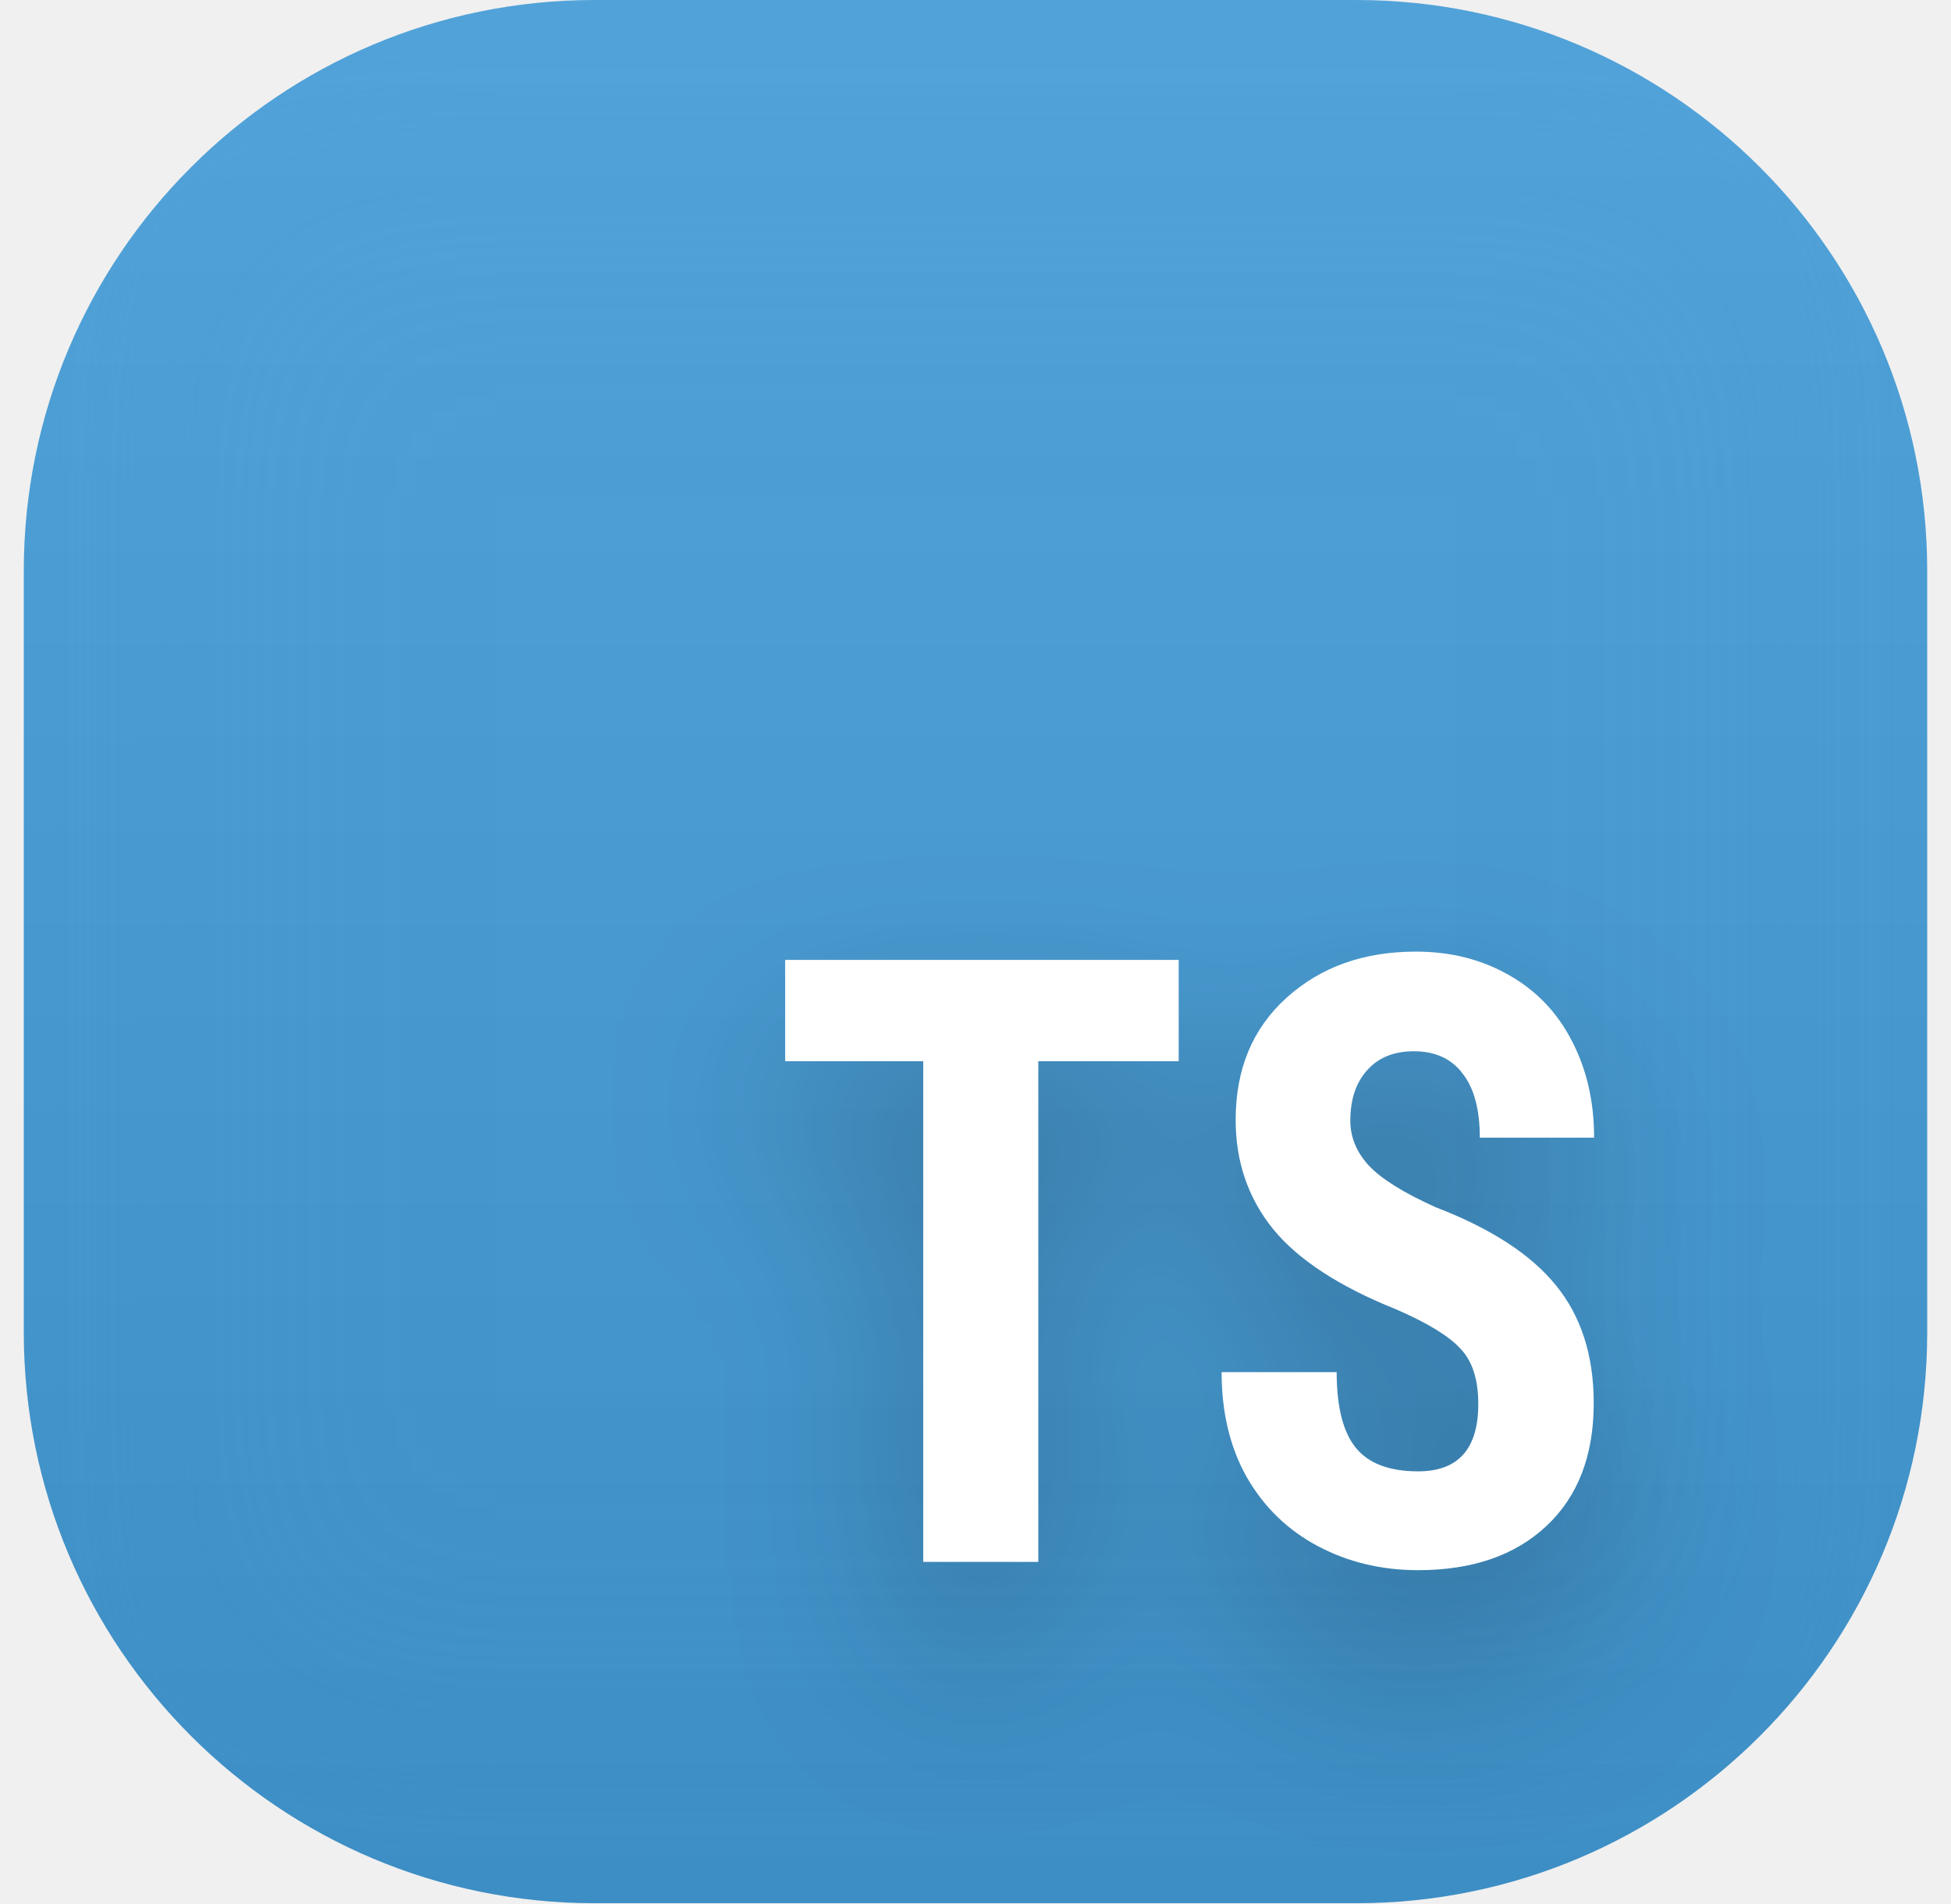
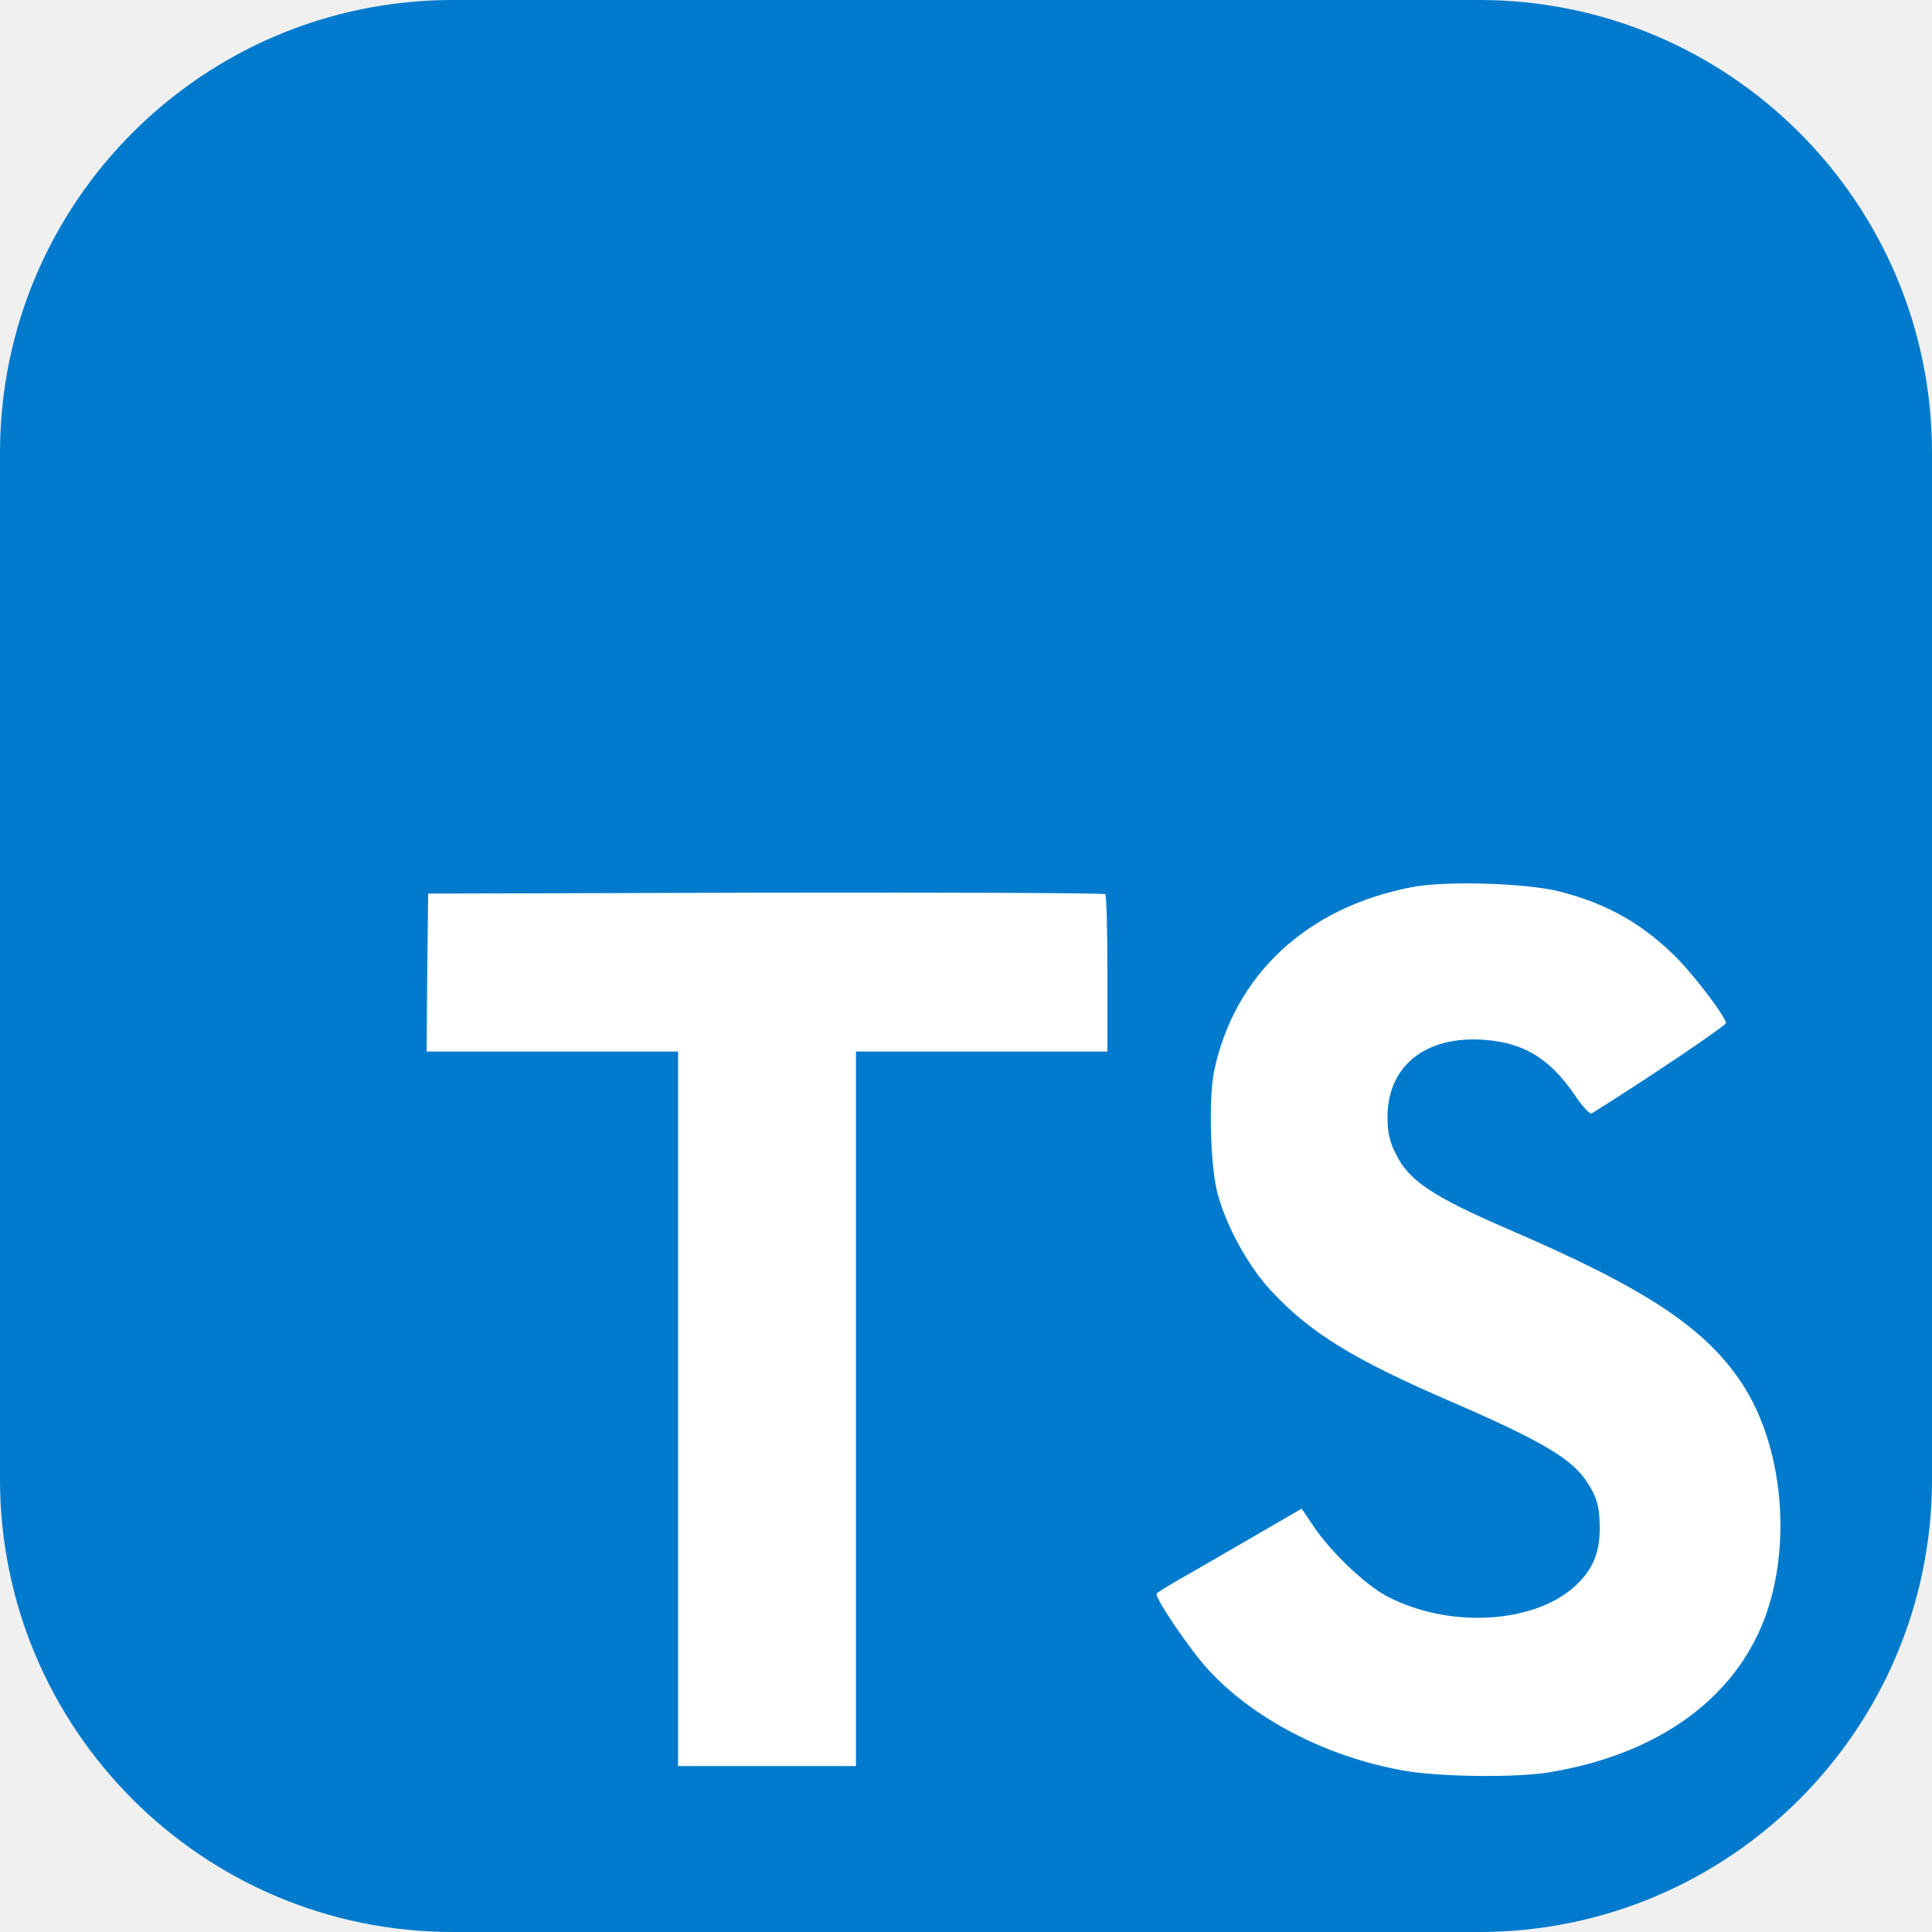
- <svg xmlns="http://www.w3.org/2000/svg" width="41" height="40" viewBox="0 0 41 40" fill="none">
-   <g filter="url(#filter0_b)">
-     <rect x="0.5" width="40" height="40" rx="12" fill="#007ACC" fill-opacity="0.72" />
-     <rect x="0.5" width="40" height="40" rx="12" fill="url(#paint0_linear)" fill-opacity="0.16" />
+ <svg xmlns="http://www.w3.org/2000/svg" width="16" height="16" viewBox="0 0 256 256">
+   <g fill="none">
+     <rect width="256" height="256" fill="#007acc" rx="60" />
+     <path fill="#fff" d="m56.611 128.849l-.081 10.484h33.32v94.679h23.569v-94.679h33.32v-10.281c0-5.689-.121-10.443-.284-10.565c-.122-.162-20.399-.244-44.983-.203l-44.739.122zm149.956-10.741c6.501 1.626 11.459 4.511 16.01 9.224c2.357 2.52 5.851 7.112 6.136 8.209c.081.325-11.053 7.802-17.798 11.987c-.244.163-1.22-.894-2.317-2.519c-3.291-4.795-6.745-6.868-12.028-7.233c-7.761-.529-12.759 3.535-12.718 10.321c0 1.991.284 3.169 1.097 4.795c1.706 3.535 4.876 5.648 14.832 9.955c18.326 7.884 26.168 13.085 31.045 20.48c5.445 8.249 6.664 21.415 2.966 31.208c-4.063 10.646-14.141 17.879-28.323 20.277c-4.388.772-14.791.65-19.504-.203c-10.281-1.829-20.033-6.908-26.047-13.572c-2.357-2.601-6.949-9.387-6.664-9.875c.121-.162 1.178-.812 2.356-1.503c1.138-.65 5.446-3.129 9.509-5.486l7.355-4.267l1.544 2.276c2.154 3.291 6.867 7.802 9.712 9.305c8.167 4.308 19.383 3.698 24.909-1.259c2.357-2.154 3.332-4.389 3.332-7.68c0-2.967-.366-4.267-1.91-6.502c-1.991-2.844-6.054-5.242-17.595-10.24c-13.206-5.689-18.895-9.224-24.096-14.832c-3.007-3.25-5.852-8.452-7.03-12.8c-.975-3.616-1.219-12.678-.447-16.335c2.722-12.759 12.353-21.658 26.25-24.3c4.511-.853 14.994-.528 19.424.569" />
  </g>
-   <g filter="url(#filter1_d)">
-     <path d="M24.77 22.303H21.82V32.826H19.402V22.303H16.5V20.174H24.77V22.303Z" fill="white" />
-     <path d="M31.066 29.507C31.066 28.991 30.94 28.603 30.689 28.342C30.443 28.076 29.992 27.801 29.336 27.517C28.139 27.036 27.279 26.474 26.754 25.831C26.23 25.182 25.967 24.417 25.967 23.537C25.967 22.471 26.322 21.616 27.033 20.973C27.749 20.324 28.656 20 29.754 20C30.486 20 31.139 20.165 31.713 20.495C32.287 20.82 32.727 21.28 33.033 21.877C33.344 22.474 33.5 23.151 33.5 23.91H31.098C31.098 23.32 30.978 22.87 30.738 22.564C30.503 22.251 30.161 22.094 29.713 22.094C29.292 22.094 28.965 22.227 28.73 22.494C28.494 22.755 28.377 23.108 28.377 23.554C28.377 23.902 28.508 24.218 28.77 24.501C29.033 24.779 29.497 25.069 30.164 25.37C31.328 25.816 32.172 26.364 32.697 27.013C33.227 27.662 33.492 28.487 33.492 29.489C33.492 30.59 33.161 31.45 32.5 32.07C31.839 32.69 30.94 33 29.803 33C29.033 33 28.331 32.832 27.697 32.496C27.063 32.16 26.566 31.679 26.205 31.053C25.85 30.428 25.672 29.689 25.672 28.838H28.09C28.09 29.567 28.224 30.098 28.492 30.428C28.76 30.758 29.197 30.923 29.803 30.923C30.645 30.923 31.066 30.451 31.066 29.507Z" fill="white" />
-   </g>
-   <defs>
-     <filter id="filter0_b" x="-9.5" y="-10" width="60" height="60" filterUnits="userSpaceOnUse" color-interpolation-filters="sRGB">
-       <feFlood flood-opacity="0" result="BackgroundImageFix" />
-       <feGaussianBlur in="BackgroundImage" stdDeviation="5" />
-       <feComposite in2="SourceAlpha" operator="in" result="effect1_backgroundBlur" />
-       <feBlend mode="normal" in="SourceGraphic" in2="effect1_backgroundBlur" result="shape" />
-     </filter>
-     <filter id="filter1_d" x="12.5" y="18" width="25" height="21" filterUnits="userSpaceOnUse" color-interpolation-filters="sRGB">
-       <feFlood flood-opacity="0" result="BackgroundImageFix" />
-       <feColorMatrix in="SourceAlpha" type="matrix" values="0 0 0 0 0 0 0 0 0 0 0 0 0 0 0 0 0 0 127 0" result="hardAlpha" />
-       <feOffset dy="2" />
-       <feGaussianBlur stdDeviation="2" />
-       <feColorMatrix type="matrix" values="0 0 0 0 0 0 0 0 0 0 0 0 0 0 0 0 0 0 0.24 0" />
-       <feBlend mode="normal" in2="BackgroundImageFix" result="effect1_dropShadow" />
-       <feBlend mode="normal" in="SourceGraphic" in2="effect1_dropShadow" result="shape" />
-     </filter>
-     <linearGradient id="paint0_linear" x1="0.5" y1="0" x2="0.5" y2="40" gradientUnits="userSpaceOnUse">
-       <stop stop-color="white" stop-opacity="0.5" />
-       <stop offset="1" stop-opacity="0.5" />
-     </linearGradient>
-   </defs>
</svg>
